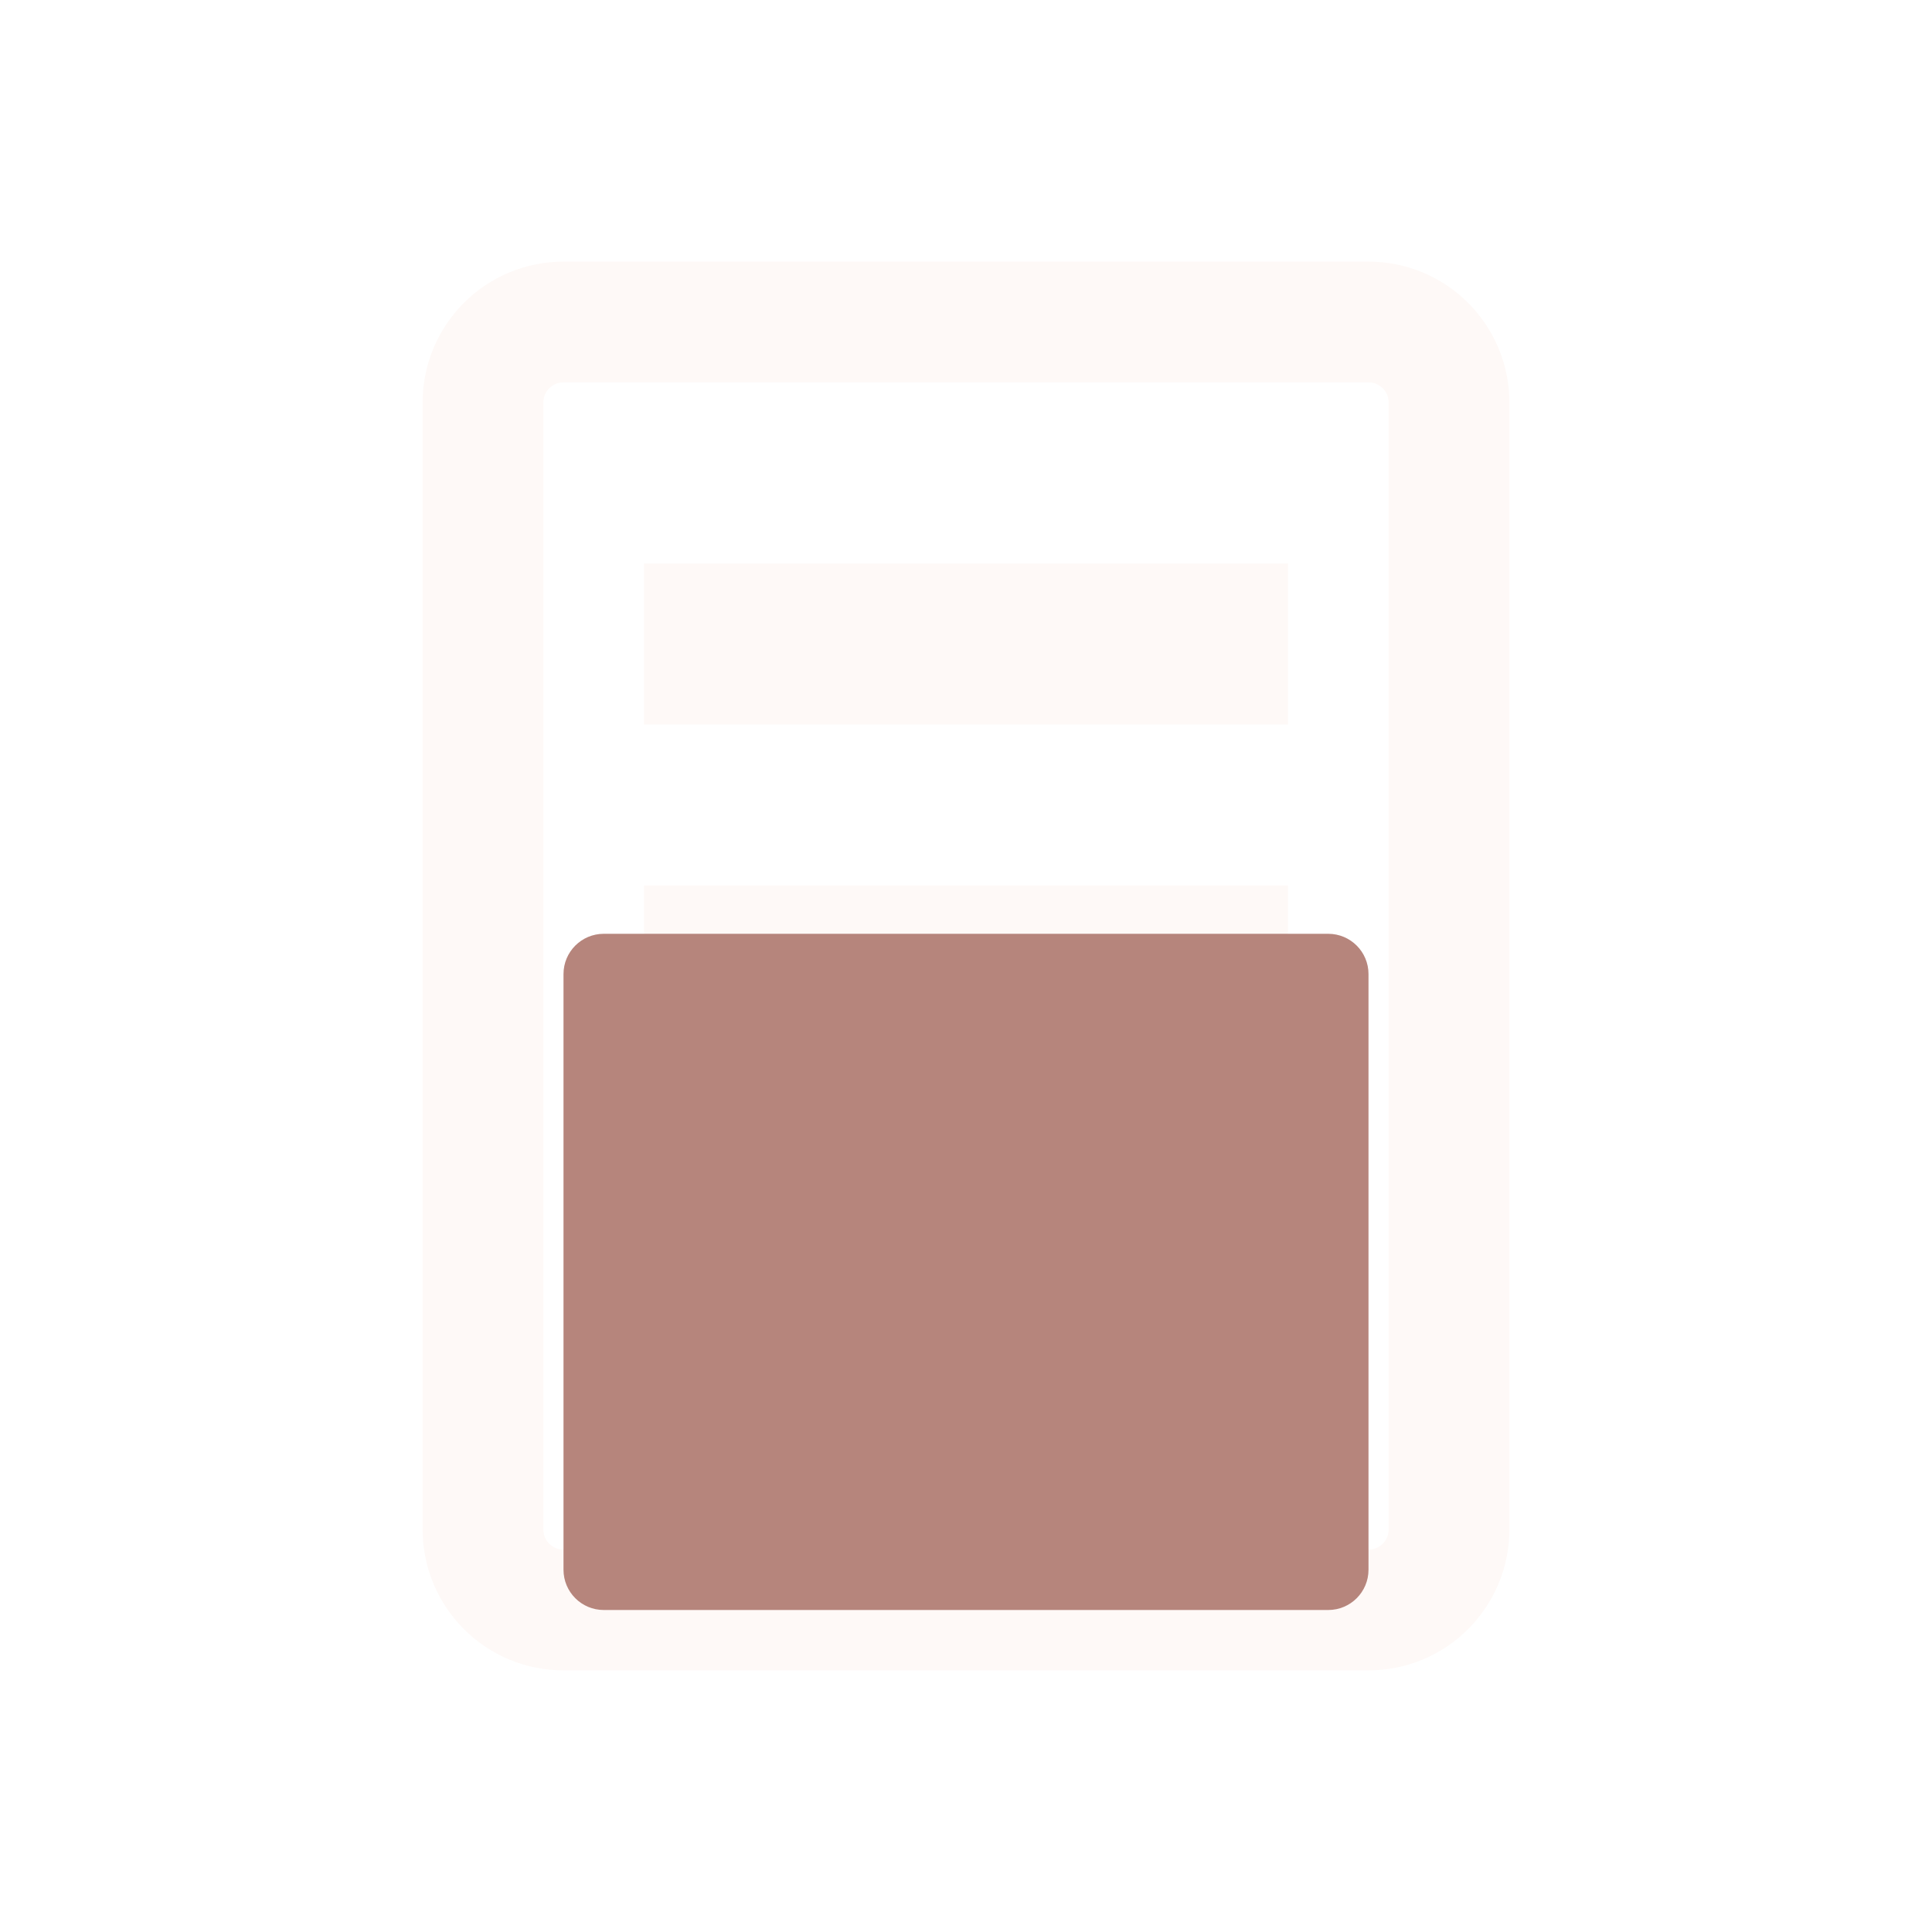
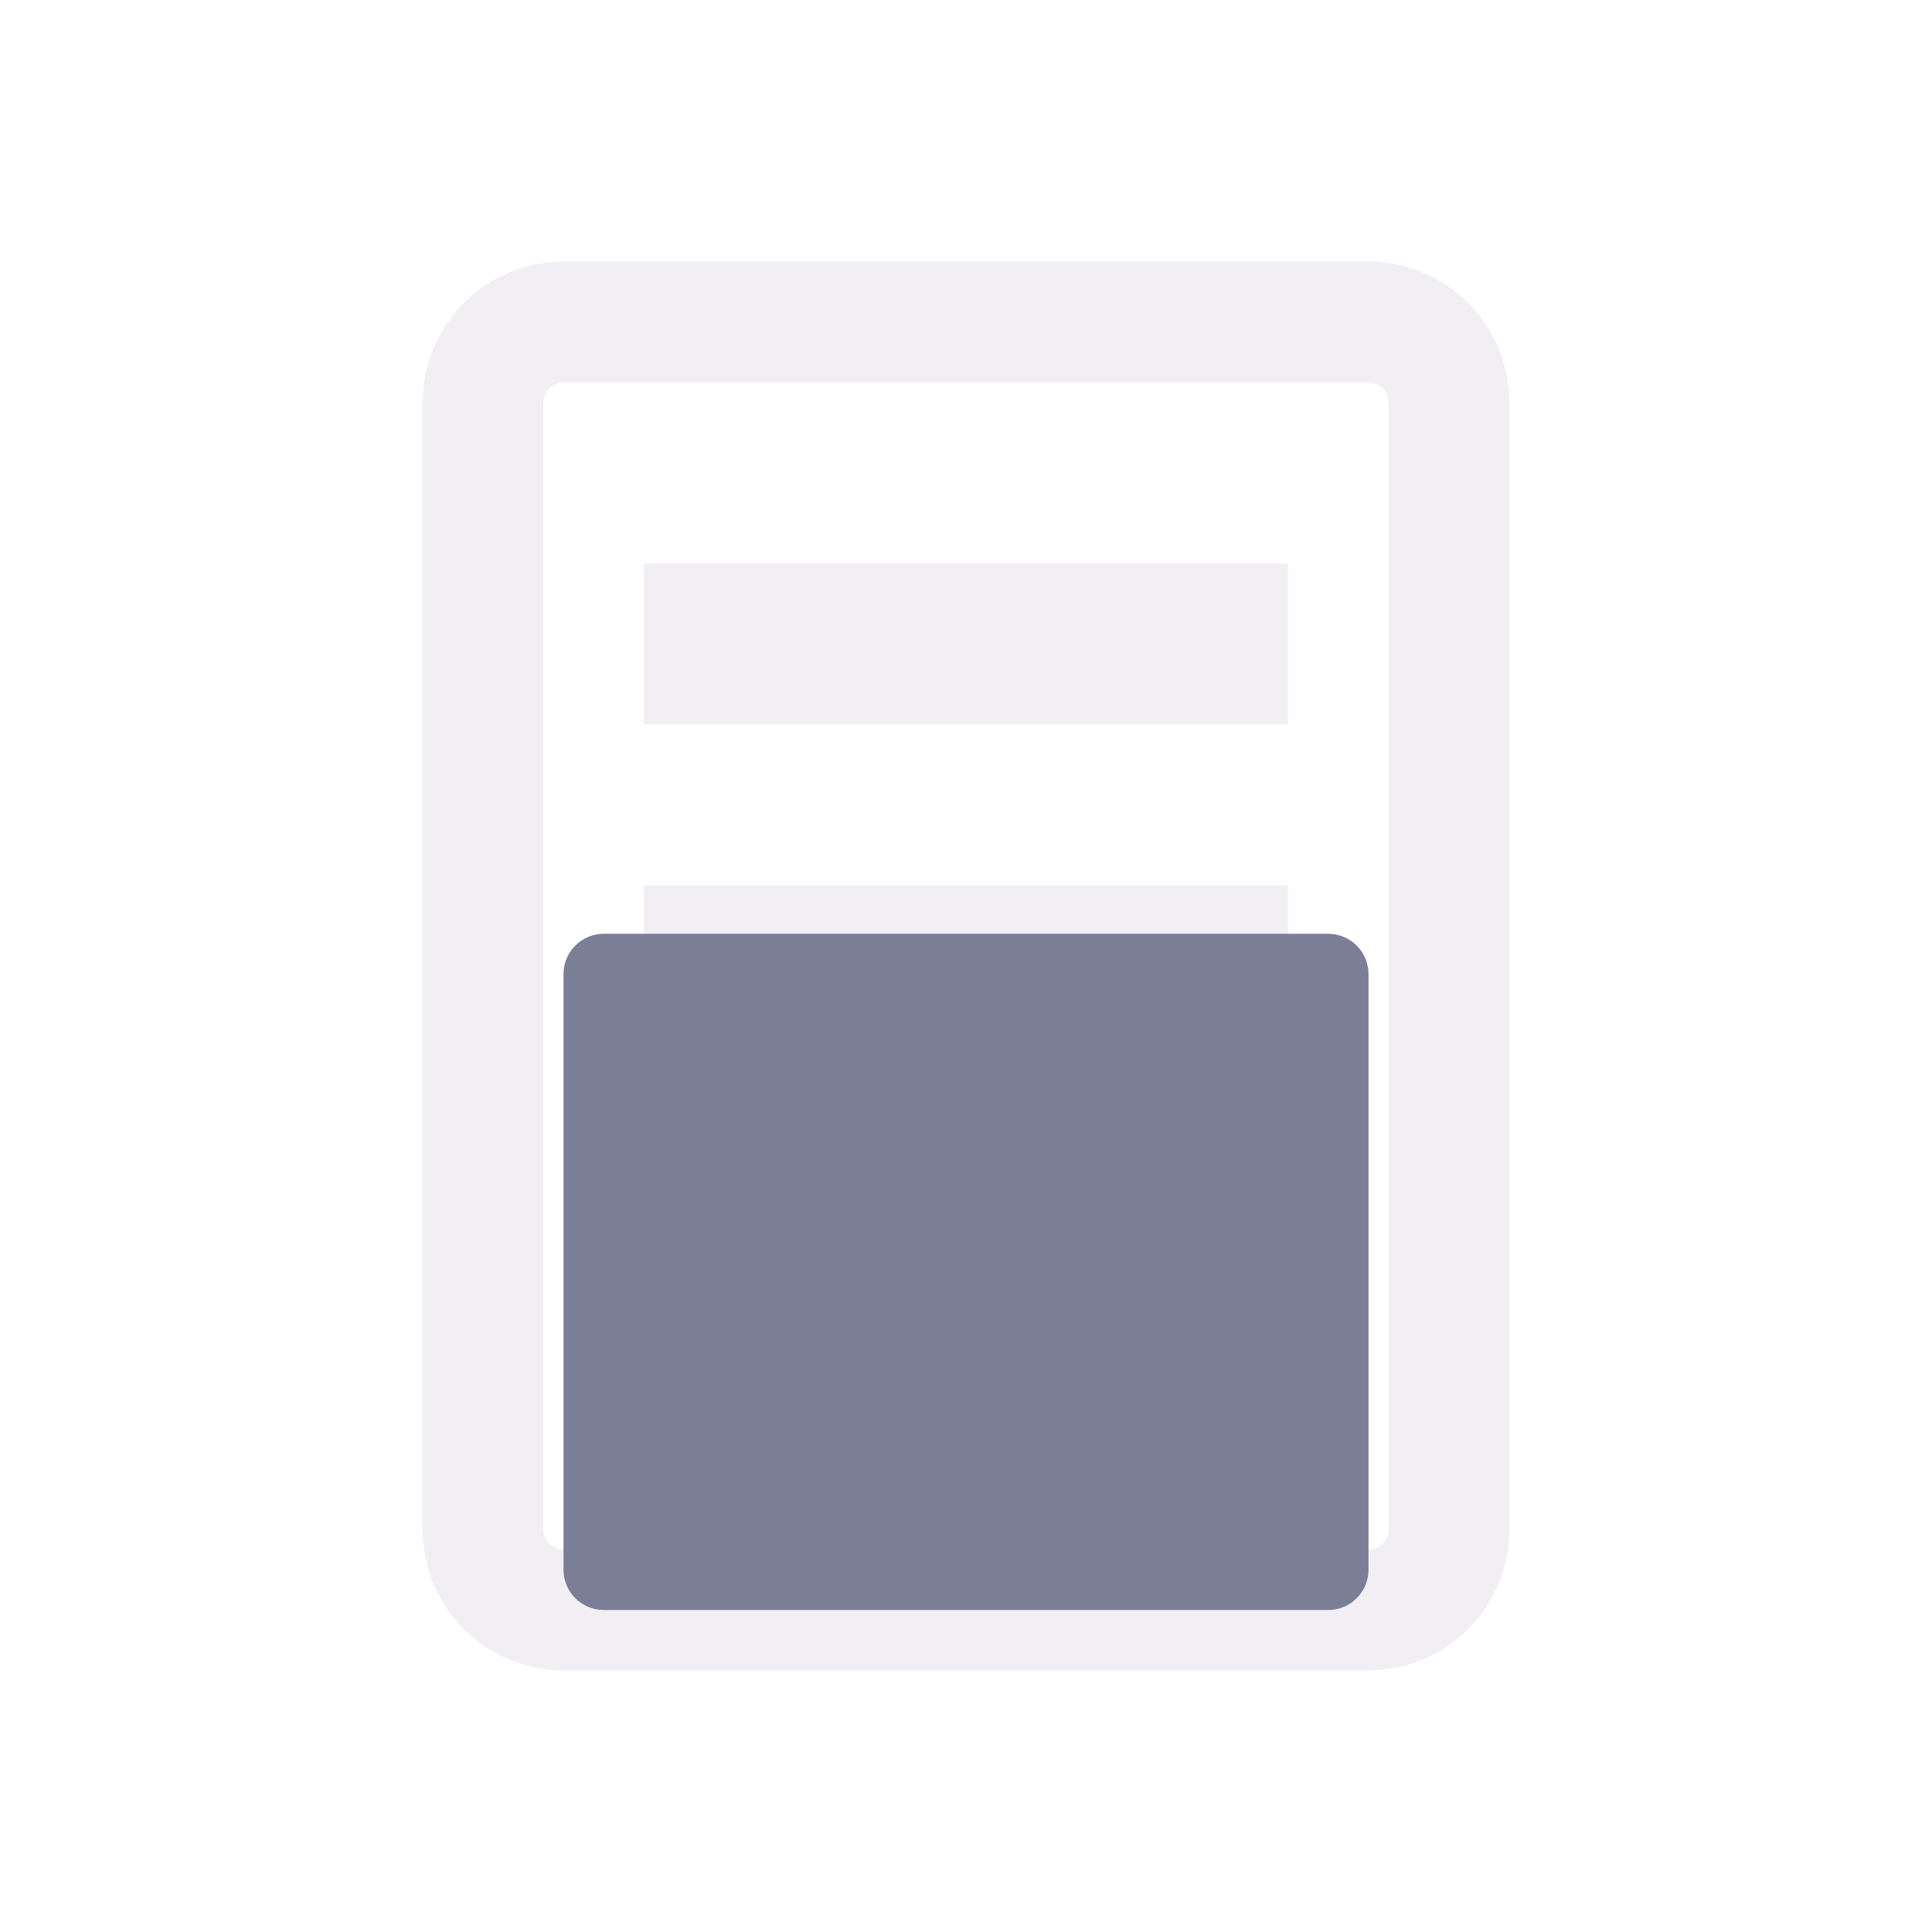
<svg xmlns="http://www.w3.org/2000/svg" width="24" height="24" viewBox="0 0 24 24">
-   <rect x="6" y="4" width="12" height="16" fill="none" rx="1" stroke="#FEF9F7" stroke-width="1.5" />
-   <rect x="8" y="7" width="8" height="2" fill="#FEF9F7" />
-   <rect x="8" y="11" width="8" height="2" fill="#FEF9F7" />
-   <rect x="8" y="15" width="8" height="2" fill="#FEF9F7" />
-   <rect x="7" y="11.6" width="10" height="8.4" fill="#B6857C" rx="0.5" />
+   <rect x="6" y="4" width="12" height="16" fill="none" rx="1" stroke="#F1EFF4" stroke-width="1.5" />
+   <rect x="8" y="7" width="8" height="2" fill="#F1EFF4" />
+   <rect x="8" y="11" width="8" height="2" fill="#F1EFF4" />
+   <rect x="8" y="15" width="8" height="2" fill="#F1EFF4" />
+   <rect x="7" y="11.6" width="10" height="8.4" fill="#7A7E97" rx="0.5" />
</svg>
